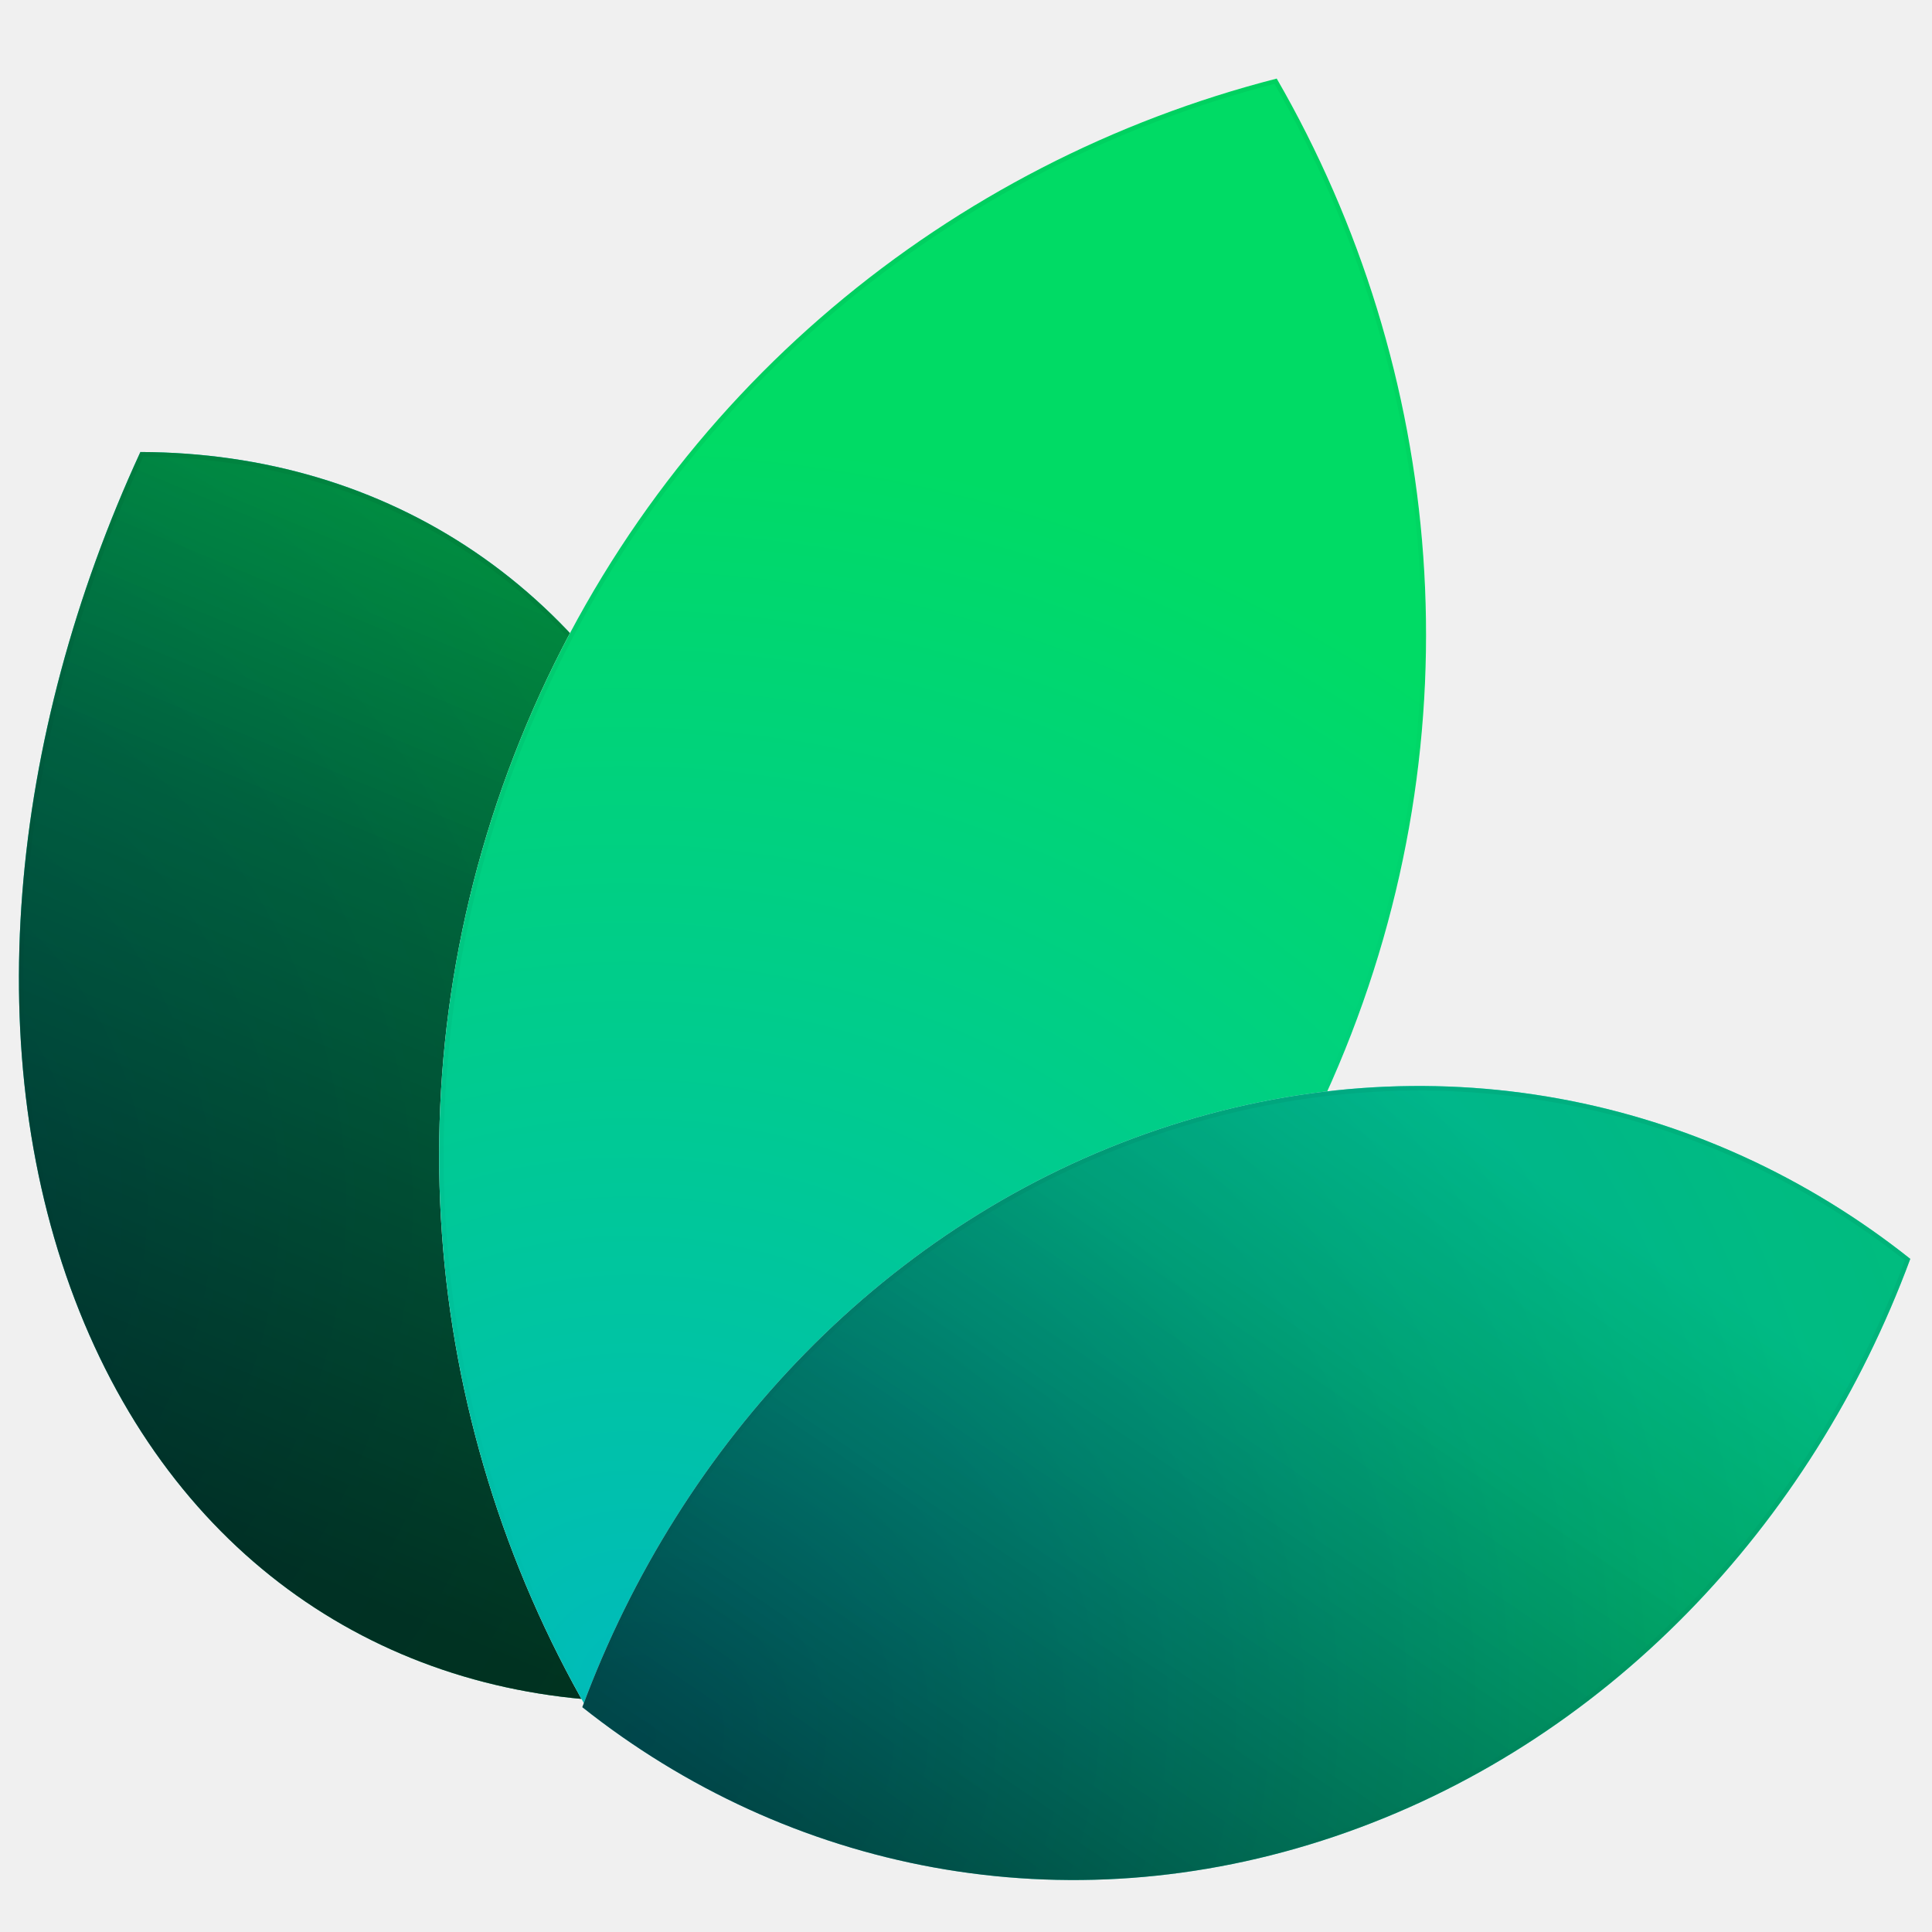
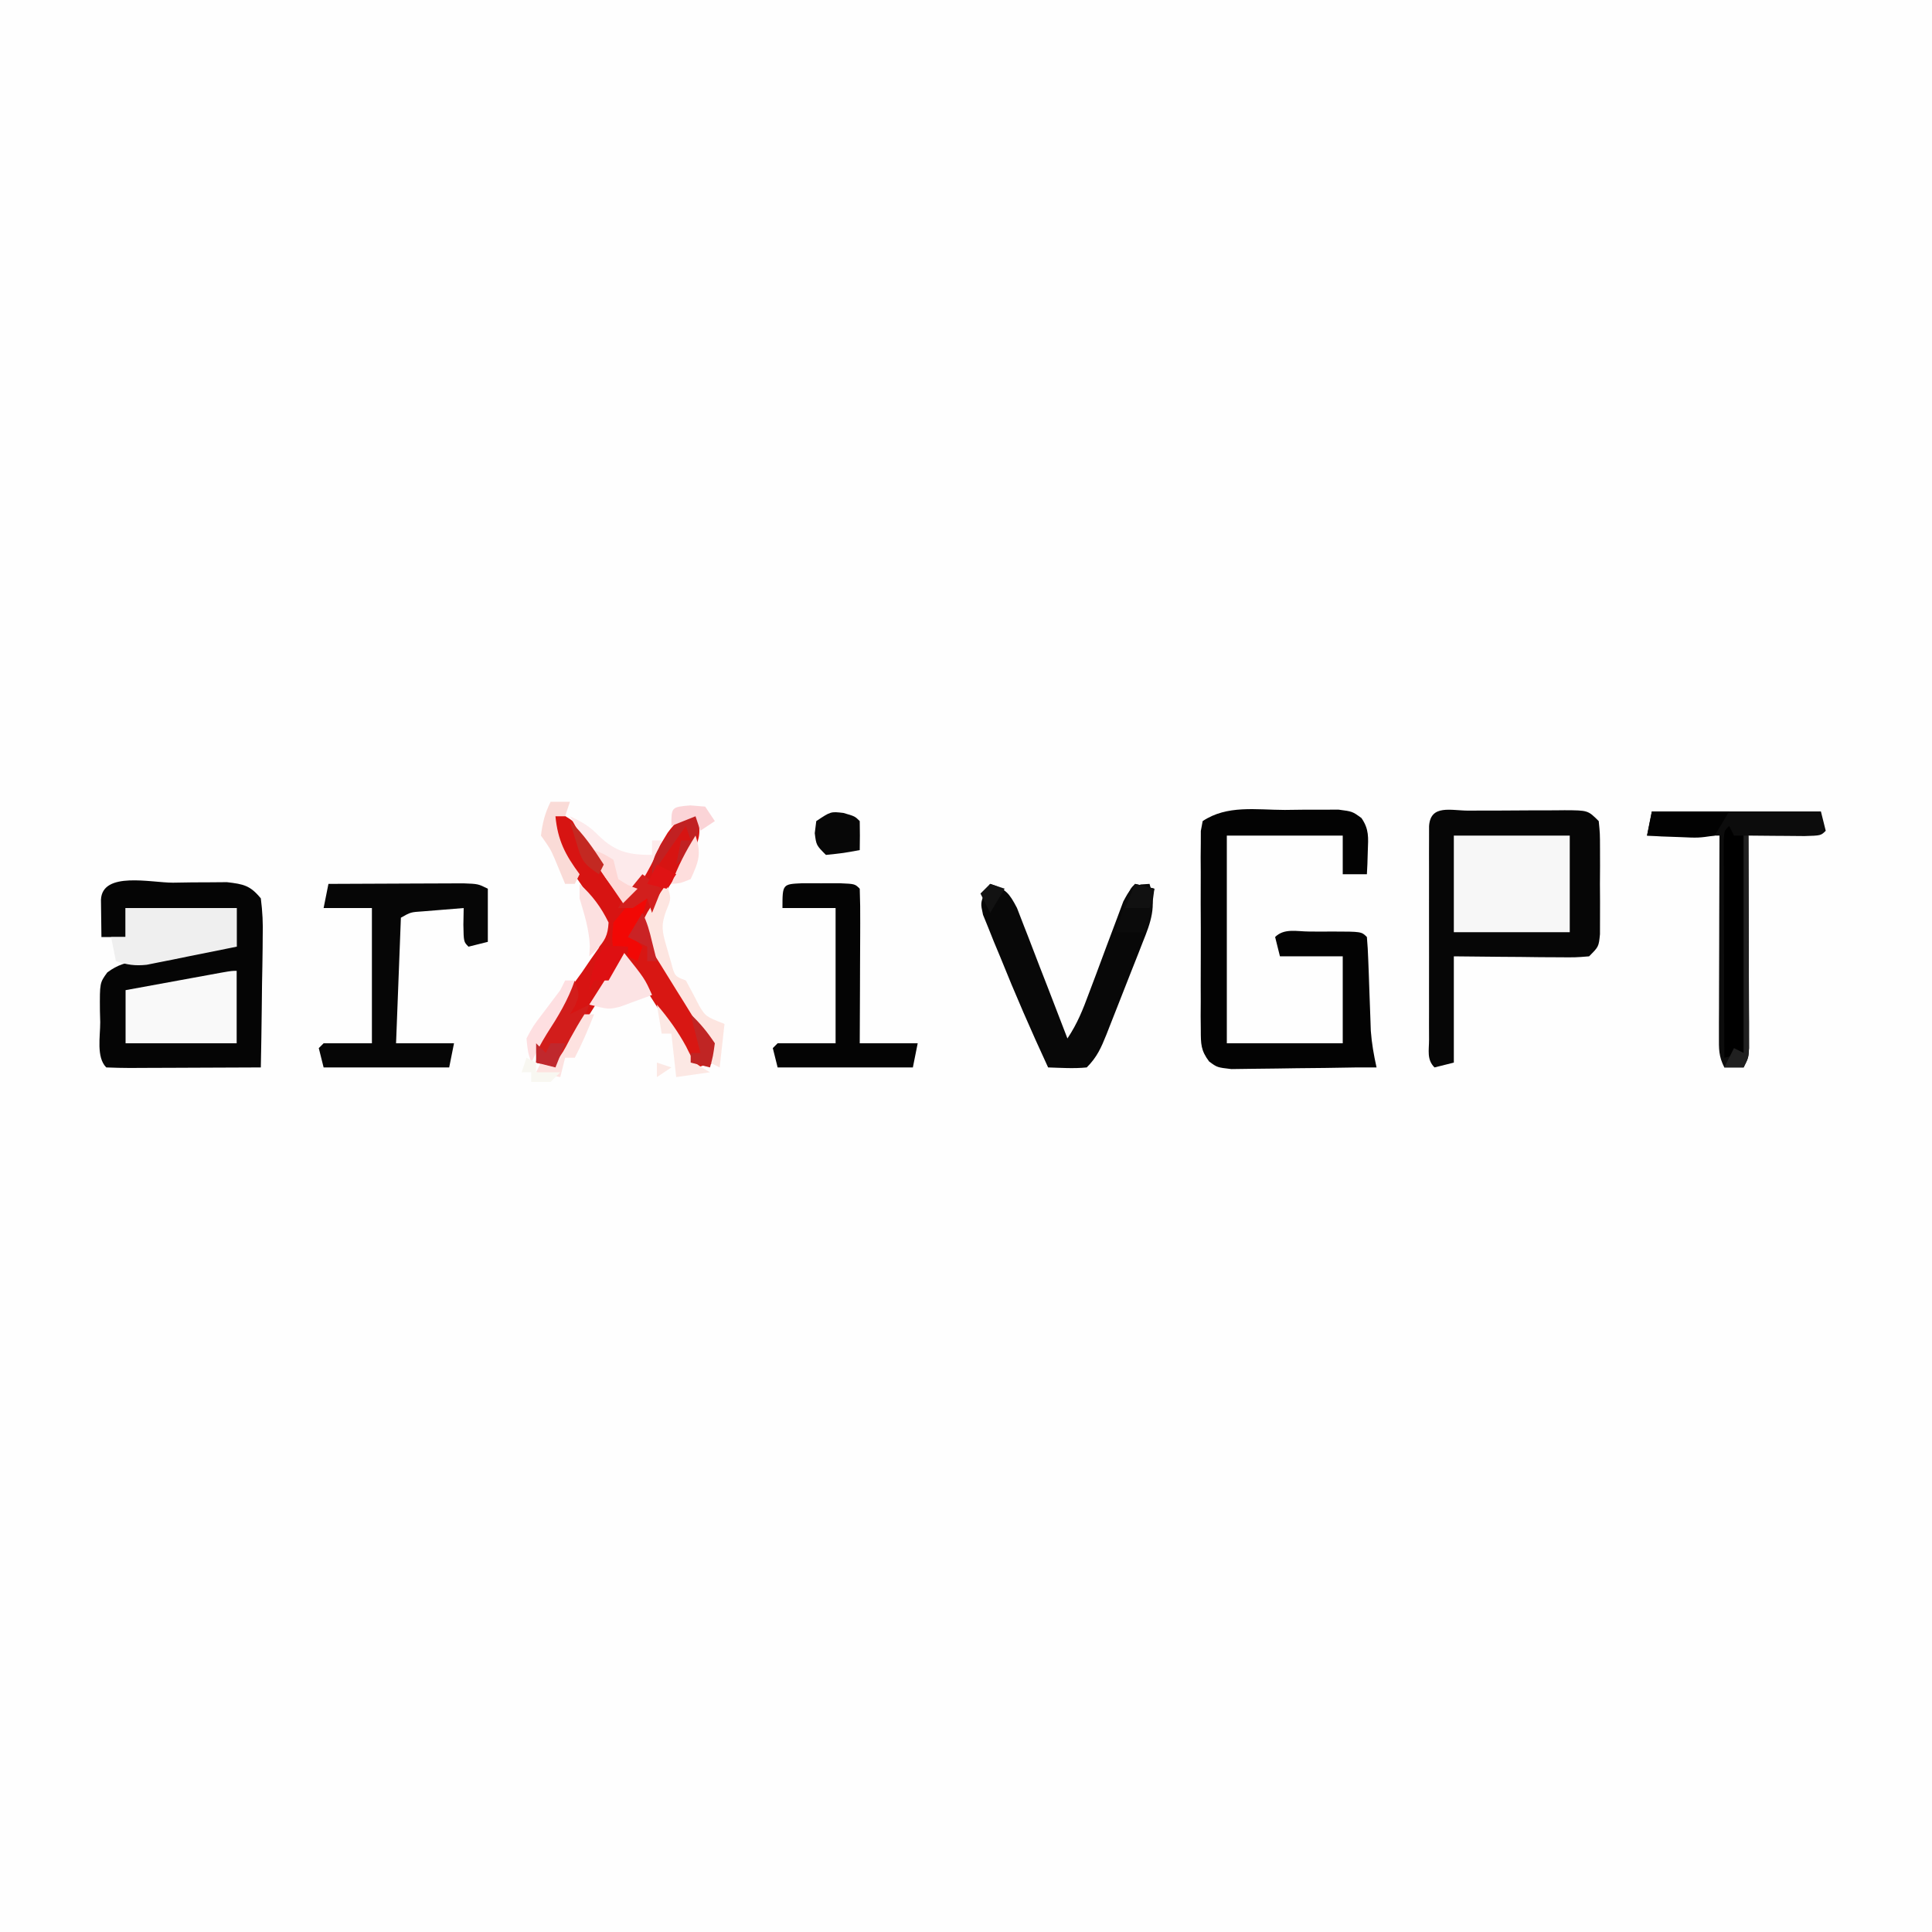
- <svg xmlns="http://www.w3.org/2000/svg" width="24" height="24" viewBox="0 0 24 24" fill="none">
-   <path d="M7.953 21.139C4.896 21.13 2.255 19.458 0.987 16.29C-0.28 13.121 0.109 9.163 1.744 5.615C4.801 5.624 7.442 7.296 8.71 10.465C9.977 13.633 9.588 17.591 7.953 21.139Z" fill="white" />
-   <path d="M7.953 21.139C4.896 21.13 2.255 19.458 0.987 16.29C-0.28 13.121 0.109 9.163 1.744 5.615C4.801 5.624 7.442 7.296 8.71 10.465C9.977 13.633 9.588 17.591 7.953 21.139Z" fill="url(#paint0_radial_101_2703)" />
-   <path d="M7.953 21.139C4.896 21.13 2.255 19.458 0.987 16.29C-0.28 13.121 0.109 9.163 1.744 5.615C4.801 5.624 7.442 7.296 8.71 10.465C9.977 13.633 9.588 17.591 7.953 21.139Z" fill="black" fill-opacity="0.5" style="mix-blend-mode:hard-light" />
-   <path d="M7.953 21.139C4.896 21.13 2.255 19.458 0.987 16.29C-0.28 13.121 0.109 9.163 1.744 5.615C4.801 5.624 7.442 7.296 8.71 10.465C9.977 13.633 9.588 17.591 7.953 21.139Z" fill="url(#paint1_linear_101_2703)" fill-opacity="0.5" style="mix-blend-mode:hard-light" />
-   <path d="M8.684 10.476C9.945 13.63 9.561 17.572 7.935 21.111C4.897 21.096 2.274 19.431 1.013 16.279C-0.248 13.124 0.136 9.182 1.762 5.643C4.8 5.659 7.423 7.324 8.684 10.476Z" stroke="url(#paint2_linear_101_2703)" stroke-opacity="0.05" stroke-width="0.056" />
-   <path d="M7.31 21.257C11.354 20.221 14.884 17.375 16.628 13.236C18.373 9.097 17.945 4.587 15.86 0.976C11.816 2.012 8.287 4.858 6.542 8.998C4.797 13.137 5.225 17.646 7.31 21.257Z" fill="white" />
-   <path d="M7.31 21.257C11.354 20.221 14.884 17.375 16.628 13.236C18.373 9.097 17.945 4.587 15.86 0.976C11.816 2.012 8.287 4.858 6.542 8.998C4.797 13.137 5.225 17.646 7.31 21.257Z" fill="url(#paint3_radial_101_2703)" />
-   <path d="M16.603 13.225C14.864 17.349 11.351 20.187 7.324 21.225C5.253 17.624 4.829 13.132 6.568 9.009C8.306 4.885 11.819 2.047 15.846 1.009C17.918 4.61 18.341 9.101 16.603 13.225Z" stroke="url(#paint4_linear_101_2703)" stroke-opacity="0.05" stroke-width="0.056" />
-   <path d="M7.234 21.207C9.789 23.237 13.21 23.951 16.577 22.814C19.944 21.677 22.506 18.945 23.73 15.638C21.175 13.608 17.754 12.894 14.387 14.031C11.02 15.168 8.458 17.901 7.234 21.207Z" fill="white" />
-   <path d="M7.234 21.207C9.789 23.237 13.21 23.951 16.577 22.814C19.944 21.677 22.506 18.945 23.73 15.638C21.175 13.608 17.754 12.894 14.387 14.031C11.02 15.168 8.458 17.901 7.234 21.207Z" fill="url(#paint5_radial_101_2703)" />
-   <path d="M7.234 21.207C9.789 23.237 13.21 23.951 16.577 22.814C19.944 21.677 22.506 18.945 23.73 15.638C21.175 13.608 17.754 12.894 14.387 14.031C11.02 15.168 8.458 17.901 7.234 21.207Z" fill="black" fill-opacity="0.2" style="mix-blend-mode:hard-light" />
-   <path d="M7.234 21.207C9.789 23.237 13.21 23.951 16.577 22.814C19.944 21.677 22.506 18.945 23.73 15.638C21.175 13.608 17.754 12.894 14.387 14.031C11.02 15.168 8.458 17.901 7.234 21.207Z" fill="url(#paint6_linear_101_2703)" fill-opacity="0.5" style="mix-blend-mode:hard-light" />
-   <path d="M16.568 22.787C13.218 23.918 9.814 23.212 7.267 21.198C8.492 17.907 11.044 15.189 14.396 14.058C17.747 12.927 21.15 13.633 23.697 15.648C22.472 18.938 19.92 21.656 16.568 22.787Z" stroke="url(#paint7_linear_101_2703)" stroke-opacity="0.05" stroke-width="0.056" />
-   <defs>
-     <radialGradient id="paint0_radial_101_2703" cx="0" cy="0" r="1" gradientUnits="userSpaceOnUse" gradientTransform="translate(-3.00503 15.023) rotate(-10.029) scale(17.9572 17.784)">
-       <stop stop-color="#00B0BB" />
-       <stop offset="1" stop-color="#00DB65" />
-     </radialGradient>
-     <linearGradient id="paint1_linear_101_2703" x1="7.39" y1="4.813" x2="1.63" y2="18.689" gradientUnits="userSpaceOnUse">
-       <stop stop-color="#18E299" />
-       <stop offset="1" />
-     </linearGradient>
-     <linearGradient id="paint2_linear_101_2703" x1="7.948" y1="8.016" x2="1.761" y2="18.746" gradientUnits="userSpaceOnUse">
-       <stop />
-       <stop offset="1" stop-opacity="0" />
-     </linearGradient>
-     <radialGradient id="paint3_radial_101_2703" cx="0" cy="0" r="1" gradientUnits="userSpaceOnUse" gradientTransform="translate(8.11404 20.8822) rotate(-75.7542) scale(21.6246 23.7772)">
-       <stop stop-color="#00BBBB" />
-       <stop offset="0.713" stop-color="#00DB65" />
-     </radialGradient>
-     <linearGradient id="paint4_linear_101_2703" x1="7.602" y1="5.871" x2="15.556" y2="16.372" gradientUnits="userSpaceOnUse">
-       <stop />
-       <stop offset="1" stop-opacity="0" />
-     </linearGradient>
-     <radialGradient id="paint5_radial_101_2703" cx="0" cy="0" r="1" gradientUnits="userSpaceOnUse" gradientTransform="translate(7.84537 21.5181) rotate(-20.3525) scale(18.5603 17.32)">
-       <stop stop-color="#00B0BB" />
-       <stop offset="1" stop-color="#00DB65" />
-     </radialGradient>
-     <linearGradient id="paint6_linear_101_2703" x1="16.808" y1="13.007" x2="10.041" y2="22.994" gradientUnits="userSpaceOnUse">
-       <stop stop-color="#00B1BC" />
-       <stop offset="1" />
-     </linearGradient>
-     <linearGradient id="paint7_linear_101_2703" x1="16.808" y1="13.007" x2="14.169" y2="23.841" gradientUnits="userSpaceOnUse">
-       <stop />
-       <stop offset="1" stop-opacity="0" />
-     </linearGradient>
-   </defs>
+ <svg xmlns="http://www.w3.org/2000/svg" version="1.1" width="400" height="400">
+   <path d="M0 0 C132 0 264 0 400 0 C400 132 400 264 400 400 C268 400 136 400 0 400 C0 268 0 136 0 0 Z " fill="#FEFEFE" transform="translate(0,0)" />
+   <path d="M0 0 C1.056 -0.005 1.056 -0.005 2.134 -0.01 C3.626 -0.015 5.118 -0.017 6.61 -0.017 C8.897 -0.02 11.184 -0.038 13.471 -0.057 C14.918 -0.06 16.365 -0.062 17.812 -0.062 C18.499 -0.07 19.186 -0.077 19.893 -0.084 C24.744 -0.061 24.744 -0.061 26.973 2.168 C27.231 4.75 27.231 4.75 27.238 7.98 C27.242 9.717 27.242 9.717 27.246 11.488 C27.238 12.703 27.231 13.917 27.223 15.168 C27.234 16.989 27.234 16.989 27.246 18.848 C27.244 20.005 27.241 21.163 27.238 22.355 C27.236 23.422 27.234 24.488 27.231 25.586 C26.973 28.168 26.973 28.168 24.973 30.168 C22.175 30.395 22.175 30.395 18.652 30.363 C16.767 30.354 16.767 30.354 14.844 30.344 C13.525 30.327 12.206 30.31 10.848 30.293 C9.508 30.283 8.168 30.274 6.828 30.266 C3.543 30.242 0.258 30.206 -3.027 30.168 C-3.027 37.428 -3.027 44.688 -3.027 52.168 C-5.007 52.663 -5.007 52.663 -7.027 53.168 C-8.668 51.527 -8.155 49.65 -8.157 47.389 C-8.16 46.371 -8.163 45.353 -8.166 44.305 C-8.164 43.197 -8.162 42.09 -8.16 40.949 C-8.161 39.821 -8.162 38.693 -8.163 37.53 C-8.164 35.14 -8.162 32.749 -8.158 30.358 C-8.152 26.684 -8.158 23.01 -8.164 19.336 C-8.163 17.02 -8.162 14.703 -8.16 12.387 C-8.163 10.726 -8.163 10.726 -8.166 9.031 C-8.163 8.014 -8.16 6.996 -8.157 5.947 C-8.156 5.046 -8.155 4.146 -8.154 3.218 C-7.871 -1.363 -3.605 0.006 0 0 Z " fill="#060606" transform="translate(304.0273,167.832)" />
+   <path d="M0 0 C1.946 -0.031 1.946 -0.031 3.932 -0.062 C5.178 -0.068 6.423 -0.073 7.707 -0.078 C8.853 -0.087 9.999 -0.097 11.179 -0.106 C14.617 0.301 15.984 0.561 18.188 3.25 C18.543 6.036 18.655 8.42 18.578 11.199 C18.572 11.972 18.567 12.744 18.561 13.54 C18.539 16.007 18.488 18.472 18.438 20.938 C18.417 22.61 18.399 24.283 18.383 25.955 C18.339 30.054 18.27 34.152 18.188 38.25 C13.649 38.275 9.11 38.293 4.571 38.305 C3.025 38.31 1.48 38.317 -0.065 38.325 C-2.282 38.338 -4.498 38.343 -6.715 38.348 C-7.757 38.355 -7.757 38.355 -8.82 38.363 C-10.485 38.363 -12.149 38.312 -13.812 38.25 C-15.915 36.148 -15.044 31.767 -15.062 28.875 C-15.083 28.094 -15.104 27.313 -15.125 26.508 C-15.165 20.732 -15.165 20.732 -13.589 18.574 C-11.408 16.948 -9.739 16.566 -7.066 16.082 C-6.147 15.911 -5.227 15.74 -4.279 15.564 C-3.321 15.399 -2.362 15.233 -1.375 15.062 C-0.42 14.885 0.534 14.708 1.518 14.525 C5.508 13.802 9.115 13.25 13.188 13.25 C13.188 10.61 13.188 7.97 13.188 5.25 C5.598 5.25 -1.992 5.25 -9.812 5.25 C-9.812 7.23 -9.812 9.21 -9.812 11.25 C-11.463 11.25 -13.113 11.25 -14.812 11.25 C-14.839 9.604 -14.859 7.958 -14.875 6.312 C-14.887 5.396 -14.898 4.479 -14.91 3.535 C-14.655 -2.433 -4.458 0.018 0 0 Z " fill="#050505" transform="translate(35.8125,182.75)" />
+   <path d="M0 0 C1.297 -0.016 2.594 -0.032 3.93 -0.049 C5.17 -0.049 6.41 -0.05 7.688 -0.051 C9.395 -0.055 9.395 -0.055 11.137 -0.06 C14 0.312 14 0.312 15.876 1.68 C17.472 3.999 17.296 5.72 17.188 8.5 C17.147 9.852 17.147 9.852 17.105 11.23 C17.071 11.918 17.036 12.605 17 13.312 C15.35 13.312 13.7 13.312 12 13.312 C12 10.672 12 8.033 12 5.312 C4.08 5.312 -3.84 5.312 -12 5.312 C-12 19.503 -12 33.693 -12 48.312 C-4.08 48.312 3.84 48.312 12 48.312 C12 42.373 12 36.432 12 30.312 C7.71 30.312 3.42 30.312 -1 30.312 C-1.33 28.992 -1.66 27.672 -2 26.312 C-0.114 24.427 2.578 25.18 5.082 25.176 C5.88 25.18 6.678 25.184 7.5 25.188 C8.697 25.182 8.697 25.182 9.918 25.176 C15.873 25.186 15.873 25.186 17 26.312 C17.145 27.887 17.227 29.467 17.281 31.047 C17.337 32.497 17.337 32.497 17.395 33.977 C17.429 34.995 17.464 36.013 17.5 37.062 C17.569 39.057 17.642 41.052 17.719 43.047 C17.749 43.936 17.779 44.825 17.811 45.741 C18.002 48.335 18.436 50.776 19 53.312 C17.68 53.312 16.36 53.312 15 53.312 C12.79 53.347 10.581 53.382 8.371 53.418 C6.405 53.439 4.439 53.459 2.473 53.477 C1.114 53.492 -0.245 53.513 -1.603 53.539 C-3.57 53.575 -5.537 53.591 -7.504 53.605 C-8.678 53.621 -9.851 53.637 -11.061 53.653 C-14 53.312 -14 53.312 -15.659 52.086 C-17.394 49.792 -17.38 48.457 -17.388 45.597 C-17.398 44.643 -17.407 43.689 -17.417 42.706 C-17.411 41.677 -17.405 40.649 -17.398 39.59 C-17.401 38.533 -17.404 37.477 -17.407 36.389 C-17.409 34.155 -17.404 31.922 -17.391 29.688 C-17.375 26.26 -17.391 22.833 -17.41 19.404 C-17.408 17.237 -17.404 15.07 -17.398 12.902 C-17.405 11.872 -17.411 10.842 -17.417 9.781 C-17.407 8.829 -17.398 7.878 -17.388 6.898 C-17.386 6.059 -17.383 5.22 -17.381 4.355 C-17.255 3.681 -17.13 3.007 -17 2.312 C-11.931 -1.067 -5.951 -0.015 0 0 Z " fill="#030303" transform="translate(266,167.6875)" />
+   <path d="M0 0 C3.272 1.368 4.753 2.67 6.578 5.695 C7.016 6.411 7.455 7.126 7.906 7.863 C8.571 8.983 8.571 8.983 9.25 10.125 C9.709 10.879 10.168 11.633 10.641 12.41 C11.769 14.268 12.886 16.133 14 18 C17.557 13.718 20.376 9.2 23.219 4.426 C25.025 1.967 26.185 1.056 29 0 C29.817 2.821 30.252 4.404 29.088 7.156 C28.615 7.859 28.143 8.561 27.656 9.285 C27.152 10.063 26.648 10.841 26.129 11.643 C25.591 12.441 25.054 13.24 24.5 14.062 C23.437 15.65 22.384 17.245 21.344 18.848 C20.871 19.549 20.399 20.25 19.912 20.973 C18.83 22.932 18.83 22.932 19.186 24.973 C20.143 27.355 21.325 29.412 22.688 31.59 C23.221 32.457 23.755 33.324 24.305 34.217 C25.433 36.028 26.563 37.838 27.695 39.646 C28.229 40.515 28.763 41.383 29.312 42.277 C30.049 43.457 30.049 43.457 30.801 44.66 C32.062 47.122 32.59 49.276 33 52 C31.02 52.495 31.02 52.495 29 53 C28.652 52.44 28.304 51.88 27.946 51.303 C26.364 48.762 24.776 46.225 23.188 43.688 C22.367 42.366 22.367 42.366 21.529 41.018 C20.998 40.17 20.466 39.322 19.918 38.449 C19.431 37.669 18.944 36.889 18.442 36.085 C17.104 34.15 15.721 32.596 14 31 C13.647 31.56 13.294 32.12 12.93 32.697 C11.329 35.235 9.727 37.774 8.125 40.312 C7.569 41.194 7.014 42.075 6.441 42.982 C5.906 43.83 5.371 44.678 4.82 45.551 C4.328 46.331 3.836 47.111 3.329 47.915 C2.24 49.624 1.124 51.314 0 53 C-1.32 52.67 -2.64 52.34 -4 52 C-3.731 44.587 1.409 39.081 5.516 33.256 C6.101 32.397 6.686 31.538 7.289 30.652 C7.833 29.879 8.376 29.105 8.936 28.308 C10.292 25.366 10.012 24.041 9 21 C7.985 19.017 7.985 19.017 6.68 17.188 C6.227 16.504 5.775 15.821 5.309 15.117 C4.35 13.702 3.387 12.291 2.418 10.883 C-1.041 5.63 -1.041 5.63 -0.805 2 C-0.539 1.34 -0.274 0.68 0 0 Z " fill="#D71412" transform="translate(115,168)" />
+   <path d="M0 0 C4.378 -0.025 8.756 -0.043 13.135 -0.055 C14.625 -0.06 16.115 -0.067 17.604 -0.075 C19.744 -0.088 21.884 -0.093 24.023 -0.098 C25.312 -0.103 26.6 -0.108 27.927 -0.114 C31 0 31 0 33 1 C33 4.63 33 8.26 33 12 C31.68 12.33 30.36 12.66 29 13 C28 12 28 12 27.938 8.438 C27.958 7.303 27.979 6.169 28 5 C26.208 5.141 24.416 5.288 22.625 5.438 C21.128 5.559 21.128 5.559 19.602 5.684 C17.021 5.85 17.021 5.85 15 7 C14.67 15.58 14.34 24.16 14 33 C17.96 33 21.92 33 26 33 C25.67 34.65 25.34 36.3 25 38 C16.42 38 7.84 38 -1 38 C-1.33 36.68 -1.66 35.36 -2 34 C-1.505 33.505 -1.505 33.505 -1 33 C2.3 33 5.6 33 9 33 C9 23.76 9 14.52 9 5 C5.7 5 2.4 5 -1 5 C-0.67 3.35 -0.34 1.7 0 0 Z " fill="#060606" transform="translate(68,183)" />
+   <path d="M0 0 C7.92 0 15.84 0 24 0 C24 6.6 24 13.2 24 20 C16.08 20 8.16 20 0 20 C0 13.4 0 6.8 0 0 Z " fill="#F7F7F7" transform="translate(301,173)" />
+   <path d="M0 0 C11.55 0 23.1 0 35 0 C35.495 1.98 35.495 1.98 36 4 C35 5 35 5 31.621 5.098 C30.227 5.091 28.832 5.079 27.438 5.062 C26.727 5.058 26.016 5.053 25.283 5.049 C23.522 5.037 21.761 5.019 20 5 C20.002 5.572 20.004 6.144 20.007 6.733 C20.029 12.67 20.044 18.607 20.055 24.543 C20.06 26.761 20.067 28.978 20.075 31.196 C20.088 34.378 20.093 37.56 20.098 40.742 C20.103 41.738 20.108 42.734 20.113 43.76 C20.113 45.141 20.113 45.141 20.114 46.55 C20.116 47.363 20.118 48.176 20.12 49.013 C20 51 20 51 19 53 C17.68 53 16.36 53 15 53 C13.813 50.626 13.879 49.198 13.886 46.55 C13.887 45.629 13.887 44.709 13.887 43.76 C13.892 42.764 13.897 41.768 13.902 40.742 C13.904 39.724 13.905 38.706 13.907 37.657 C13.912 34.396 13.925 31.136 13.938 27.875 C13.943 25.668 13.947 23.461 13.951 21.254 C13.962 15.836 13.979 10.418 14 5 C9.05 5 4.1 5 -1 5 C-0.67 3.35 -0.34 1.7 0 0 Z " fill="#0C0C0C" transform="translate(342,168)" />
+   <path d="M0 0 C3.227 1.029 3.958 1.92 5.556 4.981 C6.057 6.234 6.542 7.494 7.016 8.758 C7.276 9.421 7.537 10.084 7.806 10.767 C8.634 12.882 9.442 15.003 10.25 17.125 C10.809 18.562 11.369 19.998 11.93 21.434 C13.301 24.95 14.655 28.473 16 32 C18.064 28.904 19.174 26.103 20.461 22.617 C20.937 21.355 21.413 20.093 21.891 18.832 C22.637 16.848 23.379 14.864 24.108 12.874 C24.816 10.949 25.543 9.033 26.273 7.117 C26.914 5.394 26.914 5.394 27.568 3.636 C29 1 29 1 31.17 0.118 C31.774 0.079 32.378 0.04 33 0 C34.478 4.636 33.296 7.868 31.543 12.199 C31.28 12.875 31.017 13.552 30.746 14.248 C30.189 15.672 29.627 17.093 29.058 18.512 C28.188 20.686 27.338 22.866 26.49 25.049 C25.946 26.433 25.402 27.816 24.855 29.199 C24.6 29.851 24.345 30.503 24.082 31.175 C22.972 33.932 22.125 35.875 20 38 C17.312 38.27 14.709 38.087 12 38 C8.493 30.429 5.172 22.805 2.062 15.062 C1.639 14.049 1.216 13.035 0.779 11.99 C0.389 11.015 -0.001 10.04 -0.402 9.035 C-0.758 8.163 -1.114 7.29 -1.48 6.391 C-2 4 -2 4 -1.1 1.685 C-0.555 0.851 -0.555 0.851 0 0 Z " fill="#080808" transform="translate(205,183)" />
+   <path d="M0 0 C1.279 0.003 2.558 0.005 3.875 0.008 C5.154 0.005 6.433 0.003 7.75 0 C10.875 0.133 10.875 0.133 11.875 1.133 C11.963 3.508 11.99 5.855 11.973 8.23 C11.971 8.939 11.97 9.648 11.968 10.379 C11.963 12.651 11.95 14.923 11.938 17.195 C11.932 18.732 11.928 20.27 11.924 21.807 C11.913 25.582 11.896 29.357 11.875 33.133 C15.835 33.133 19.795 33.133 23.875 33.133 C23.545 34.783 23.215 36.433 22.875 38.133 C13.635 38.133 4.395 38.133 -5.125 38.133 C-5.455 36.813 -5.785 35.493 -6.125 34.133 C-5.63 33.638 -5.63 33.638 -5.125 33.133 C-1.165 33.133 2.795 33.133 6.875 33.133 C6.875 23.893 6.875 14.653 6.875 5.133 C3.245 5.133 -0.385 5.133 -4.125 5.133 C-4.125 0.175 -4.125 0.175 0 0 Z " fill="#040404" transform="translate(166.125,182.8672)" />
+   <path d="M0 0 C0 4.95 0 9.9 0 15 C-7.59 15 -15.18 15 -23 15 C-23 11.37 -23 7.74 -23 4 C-19.354 3.332 -15.708 2.666 -12.062 2 C-10.501 1.714 -10.501 1.714 -8.908 1.422 C-7.424 1.151 -7.424 1.151 -5.91 0.875 C-4.994 0.707 -4.077 0.54 -3.133 0.367 C-1 0 -1 0 0 0 Z " fill="#F9F9F9" transform="translate(49,201)" />
+   <path d="M0 0 C7.59 0 15.18 0 23 0 C23 2.64 23 5.28 23 8 C19.586 8.701 16.169 9.384 12.75 10.062 C11.782 10.262 10.814 10.461 9.816 10.666 C8.882 10.85 7.947 11.033 6.984 11.223 C5.696 11.482 5.696 11.482 4.382 11.746 C1.948 12.006 0.311 11.751 -2 11 C-2.33 9.35 -2.66 7.7 -3 6 C-2.01 6 -1.02 6 0 6 C0 4.02 0 2.04 0 0 Z " fill="#EFEFEF" transform="translate(26,188)" />
+   <path d="M0 0 C0.33 0.66 0.66 1.32 1 2 C1.66 2 2.32 2 3 2 C3 16.85 3 31.7 3 47 C1.02 47.495 1.02 47.495 -1 48 C-1.025 41.325 -1.043 34.65 -1.055 27.974 C-1.06 25.702 -1.067 23.429 -1.075 21.156 C-1.088 17.897 -1.093 14.638 -1.098 11.379 C-1.103 10.356 -1.108 9.333 -1.113 8.279 C-1.113 7.338 -1.113 6.397 -1.114 5.428 C-1.116 4.595 -1.118 3.763 -1.12 2.905 C-1 1 -1 1 0 0 Z " fill="#000000" transform="translate(358,171)" />
+   <path d="M0 0 C1 2 1 2 1.395 3.838 C2.117 6.419 3.266 8.318 4.688 10.59 C5.221 11.457 5.755 12.324 6.305 13.217 C7.433 15.028 8.563 16.838 9.695 18.646 C10.496 19.949 10.496 19.949 11.312 21.277 C11.804 22.064 12.295 22.85 12.801 23.66 C14.062 26.122 14.59 28.276 15 31 C13.68 31.33 12.36 31.66 11 32 C9.039 28.919 7.081 25.835 5.125 22.75 C4.569 21.877 4.014 21.005 3.441 20.105 C2.906 19.261 2.371 18.417 1.82 17.547 C1.328 16.772 0.836 15.997 0.329 15.198 C-0.895 13.173 -1.976 11.132 -3 9 C-2.34 9 -1.68 9 -1 9 C-1.392 8.258 -1.784 7.515 -2.188 6.75 C-2.456 5.843 -2.724 4.935 -3 4 C-1.625 1.688 -1.625 1.688 0 0 Z " fill="#D81713" transform="translate(133,189)" />
+   <path d="M0 0 C2.47 1.15 4.015 2.016 5.938 4 C9.426 7.383 12.189 8 17 8 C17 7.01 17 6.02 17 5 C17.66 5 18.32 5 19 5 C17.358 9.776 14.735 13.794 12 18 C8.287 14.688 6.111 11.052 3.75 6.75 C3.386 6.1 3.023 5.451 2.648 4.781 C1.76 3.191 0.879 1.596 0 0 Z " fill="#FDEAEB" transform="translate(118,169)" />
+   <path d="M0 0 C1 3 1 3 0 5.375 C-1.198 8.521 -0.935 9.805 0 13 C0.309 14.072 0.619 15.145 0.938 16.25 C1.695 19.128 1.695 19.128 4 20 C4.958 21.757 5.914 23.516 6.805 25.309 C8.121 27.454 8.121 27.454 12 29 C11.67 31.97 11.34 34.94 11 38 C10.34 37.67 9.68 37.34 9 37 C8.664 35.334 8.331 33.667 8 32 C6.819 29.615 6.819 29.615 5.312 27.277 C4.512 25.975 4.512 25.975 3.695 24.646 C3.136 23.753 2.576 22.859 2 21.938 C0.891 20.158 -0.213 18.375 -1.312 16.59 C-1.804 15.805 -2.295 15.02 -2.801 14.211 C-3.953 12.086 -4.651 10.386 -5 8 C-4.004 5.859 -4.004 5.859 -2.562 3.75 C-2.089 3.044 -1.616 2.337 -1.129 1.609 C-0.756 1.078 -0.384 0.547 0 0 Z " fill="#FDE5E0" transform="translate(138,183)" />
+   <path d="M0 0 C5.28 0 10.56 0 16 0 C15.01 1.65 14.02 3.3 13 5 C9.645 5.488 9.645 5.488 5.812 5.312 C4.54 5.267 3.268 5.222 1.957 5.176 C0.981 5.118 0.005 5.06 -1 5 C-0.67 3.35 -0.34 1.7 0 0 Z " fill="#020202" transform="translate(342,168)" />
+   <path d="M0 0 C1 3 1 3 0.062 5.188 C-0.463 6.085 -0.463 6.085 -1 7 C0.32 6.34 1.64 5.68 3 5 C1.358 9.776 -1.265 13.794 -4 18 C-5.32 17.67 -6.64 17.34 -8 17 C-7.492 12.174 -6.13 9.14 -3.438 5.125 C-2.797 4.158 -2.156 3.191 -1.496 2.195 C-1.002 1.471 -0.509 0.746 0 0 Z " fill="#D21D1B" transform="translate(119,203)" />
+   <path d="M0 0 C2.375 0.688 2.375 0.688 3.375 1.688 C3.416 3.687 3.418 5.688 3.375 7.688 C0 8.312 0 8.312 -3.625 8.688 C-5.625 6.688 -5.625 6.688 -5.938 4.188 C-5.834 3.362 -5.731 2.538 -5.625 1.688 C-2.625 -0.312 -2.625 -0.312 0 0 Z " fill="#070707" transform="translate(174.625,168.3125)" />
+   <path d="M0 0 C4.5 5.625 4.5 5.625 6 9 C4.588 9.534 3.17 10.052 1.75 10.562 C0.961 10.853 0.172 11.143 -0.641 11.441 C-3 12 -3 12 -7 11 C-4.69 7.37 -2.38 3.74 0 0 Z " fill="#FCE3E4" transform="translate(129,197)" />
+   <path d="M0 0 C0.33 0 0.66 0 1 0 C1.025 6.514 1.043 13.029 1.055 19.543 C1.06 21.761 1.067 23.978 1.075 26.196 C1.088 29.378 1.093 32.56 1.098 35.742 C1.103 36.738 1.108 37.734 1.113 38.76 C1.113 39.681 1.113 40.602 1.114 41.55 C1.116 42.363 1.118 43.176 1.12 44.013 C1 46 1 46 0 48 C-1.32 48 -2.64 48 -4 48 C-3.34 46.68 -2.68 45.36 -2 44 C-1.34 44.33 -0.68 44.66 0 45 C0 30.15 0 15.3 0 0 Z " fill="#202020" transform="translate(361,173)" />
+   <path d="M0 0 C2.062 0.438 2.062 0.438 4 1 C3.125 7.75 3.125 7.75 2 10 C0.02 10 -1.96 10 -4 10 C-3.524 8.52 -3.044 7.041 -2.562 5.562 C-2.296 4.739 -2.029 3.915 -1.754 3.066 C-1 1 -1 1 0 0 Z " fill="#0B0B0B" transform="translate(235,183)" />
+   <path d="M0 0 C-0.628 2.929 -1.586 5.361 -3 8 C-2.34 8.66 -1.68 9.32 -1 10 C-1.33 10.99 -1.66 11.98 -2 13 C-2.66 12.67 -3.32 12.34 -4 12 C-4 11.34 -4 10.68 -4 10 C-4.99 10.33 -5.98 10.66 -7 11 C-7.312 8.312 -7.312 8.312 -7 5 C-2.87 0 -2.87 0 0 0 Z " fill="#F20805" transform="translate(134,186)" />
+   <path d="M0 0 C2.349 2.768 4.337 5.504 6.062 8.688 C7.771 12.164 7.771 12.164 11 14 C8.69 14.33 6.38 14.66 4 15 C3.67 12.03 3.34 9.06 3 6 C2.34 6 1.68 6 1 6 C0.67 4.02 0.34 2.04 0 0 Z M0 12 C0.99 12.33 1.98 12.66 3 13 C2.01 13.66 1.02 14.32 0 15 C0 14.01 0 13.02 0 12 Z " fill="#FCE8E4" transform="translate(136,208)" />
+   <path d="M0 0 C0.99 0.33 1.98 0.66 3 1 C2.568 5.752 1.672 7.92 -2 11 C-1.67 9.35 -1.34 7.7 -1 6 C-0.34 6 0.32 6 1 6 C0.67 5.01 0.34 4.02 0 3 C-2.31 6.3 -4.62 9.6 -7 13 C-7 9.391 -6.087 8.3 -4.062 5.375 C-3.517 4.578 -2.972 3.782 -2.41 2.961 C-1 1 -1 1 0 0 Z " fill="#C12122" transform="translate(142,168)" />
+   <path d="M0 0 C1.32 0 2.64 0 4 0 C3.67 0.99 3.34 1.98 3 3 C2.34 3 1.68 3 1 3 C1.476 7.999 3.032 10.978 6 15 C5.67 15.66 5.34 16.32 5 17 C4.34 17 3.68 17 3 17 C2.284 15.275 1.568 13.549 0.852 11.824 C-0.068 9.735 -0.068 9.735 -2 7 C-1.679 4.366 -1.186 2.373 0 0 Z " fill="#FADBD7" transform="translate(114,166)" />
+   <path d="M0 0 C2.624 2.374 4.446 4.814 6 8 C5.84 10.722 5.252 11.717 3.438 13.75 C2.726 14.369 2.726 14.369 2 15 C2.041 14.319 2.083 13.639 2.125 12.938 C1.975 9.402 1.002 6.383 0 3 C0 2.01 0 1.02 0 0 Z " fill="#FCE0E0" transform="translate(120,183)" />
+   <path d="M0 0 C0.66 0 1.32 0 2 0 C0.602 4.068 -1.454 7.452 -3.781 11.035 C-4.984 12.975 -6.011 14.944 -7 17 C-7.711 14.824 -7.711 14.824 -8 12 C-6.602 9.395 -6.602 9.395 -4.625 6.812 C-3.978 5.953 -3.331 5.093 -2.664 4.207 C-2.115 3.479 -1.566 2.75 -1 2 C-0.67 1.34 -0.34 0.68 0 0 Z " fill="#FEDFE1" transform="translate(117,203)" />
+   <path d="M0 0 C2.625 -0.188 2.625 -0.188 5 0 C3.68 2.31 2.36 4.62 1 7 C0.01 7 -0.98 7 -2 7 C-2.33 7.66 -2.66 8.32 -3 9 C-2.502 5.265 -2.125 3.188 0 0 Z " fill="#DE1012" transform="translate(125,196)" />
+   <path d="M0 0 C0.66 0 1.32 0 2 0 C0.801 3.083 -0.477 6.063 -2 9 C-2.66 9 -3.32 9 -4 9 C-4.33 10.32 -4.66 11.64 -5 13 C-6.65 12.67 -8.3 12.34 -10 12 C-9.67 11.34 -9.34 10.68 -9 10 C-8.01 10 -7.02 10 -6 10 C-4.371 7.767 -4.371 7.767 -2.938 5 C-2.011 3.303 -1.043 1.627 0 0 Z " fill="#FDE2E0" transform="translate(121,210)" />
+   <path d="M0 0 C1.32 0.99 2.64 1.98 4 3 C3.34 4.65 2.68 6.3 2 8 C1.67 7.01 1.34 6.02 1 5 C0.01 5.66 -0.98 6.32 -2 7 C-2.99 7 -3.98 7 -5 7 C-3.682 4.364 -1.858 2.277 0 0 Z " fill="#D21F1D" transform="translate(133,181)" />
+   <path d="M0 0 C2.025 1.933 3.421 3.632 5 6 C4.625 8.688 4.625 8.688 4 11 C2.68 10.67 1.36 10.34 0 10 C0 9.34 0 8.68 0 8 C0.66 8 1.32 8 2 8 C1.34 5.36 0.68 2.72 0 0 Z " fill="#C02524" transform="translate(143,210)" />
+   <path d="M0 0 C1.938 0.75 1.938 0.75 4 2 C4.333 3.333 4.667 4.667 5 6 C6.984 7.284 6.984 7.284 9 8 C8.01 8.99 7.02 9.98 6 11 C4.994 9.546 3.996 8.086 3 6.625 C2.443 5.813 1.886 5.001 1.312 4.164 C0 2 0 2 0 0 Z " fill="#FED8D6" transform="translate(123,176)" />
+   <path d="M0 0 C1.32 0.33 2.64 0.66 4 1 C3.67 2.32 3.34 3.64 3 5 C1.35 5 -0.3 5 -2 5 C-1.34 3.35 -0.68 1.7 0 0 Z " fill="#111111" transform="translate(235,183)" />
+   <path d="M0 0 C1.272 3.815 0.647 5.393 -1 9 C-3.125 9.875 -3.125 9.875 -5 10 C-3.665 6.406 -2.04 3.245 0 0 Z " fill="#FEDEDD" transform="translate(144,173)" />
+   <path d="M0 0 C1.011 0.083 2.021 0.165 3.062 0.25 C3.723 1.24 4.383 2.23 5.062 3.25 C4.072 3.91 3.083 4.57 2.062 5.25 C1.732 4.26 1.403 3.27 1.062 2.25 C-0.588 2.91 -2.237 3.57 -3.938 4.25 C-3.938 0.335 -3.938 0.335 0 0 Z " fill="#FBD4D7" transform="translate(142.9375,166.75)" />
+   <path d="M0 0 C1.012 2.024 1.483 3.804 2 6 C2.186 6.742 2.371 7.485 2.562 8.25 C2.779 9.116 2.779 9.116 3 10 C2.34 10 1.68 10 1 10 C1 9.01 1 8.02 1 7 C-0.32 6.34 -1.64 5.68 -3 5 C-2.01 3.35 -1.02 1.7 0 0 Z " fill="#CA2325" transform="translate(133,189)" />
+   <path d="M0 0 C1.32 0.66 2.64 1.32 4 2 C3.01 3.485 3.01 3.485 2 5 C0.68 4.67 -0.64 4.34 -2 4 C-1.34 2.68 -0.68 1.36 0 0 Z " fill="#DF1314" transform="translate(136,179)" />
+   <path d="M0 0 C2.844 2.713 4.871 5.696 7 9 C6.67 9.66 6.34 10.32 6 11 C2.643 8.762 2.42 8.067 1.312 4.375 C1.061 3.558 0.81 2.74 0.551 1.898 C0.369 1.272 0.187 0.645 0 0 Z " fill="#C32922" transform="translate(118,170)" />
+   <path d="M0 0 C0.66 0.66 1.32 1.32 2 2 C2.33 1.34 2.66 0.68 3 0 C3.99 0 4.98 0 6 0 C5.34 1.65 4.68 3.3 4 5 C2.68 4.67 1.36 4.34 0 4 C0 2.68 0 1.36 0 0 Z " fill="#C0282D" transform="translate(111,216)" />
+   <path d="M0 0 C0.66 0.33 1.32 0.66 2 1 C2 1.66 2 2.32 2 3 C3.65 3 5.3 3 7 3 C6.34 3.66 5.68 4.32 5 5 C3.68 5 2.36 5 1 5 C1 4.34 1 3.68 1 3 C0.34 3 -0.32 3 -1 3 C-0.67 2.01 -0.34 1.02 0 0 Z " fill="#F8F7F1" transform="translate(109,219)" />
+   <path d="M0 0 C0.99 0.33 1.98 0.66 3 1 C1.515 3.475 1.515 3.475 0 6 C-0.66 4.68 -1.32 3.36 -2 2 C-1.34 1.34 -0.68 0.68 0 0 Z " fill="#121212" transform="translate(205,183)" />
</svg>
